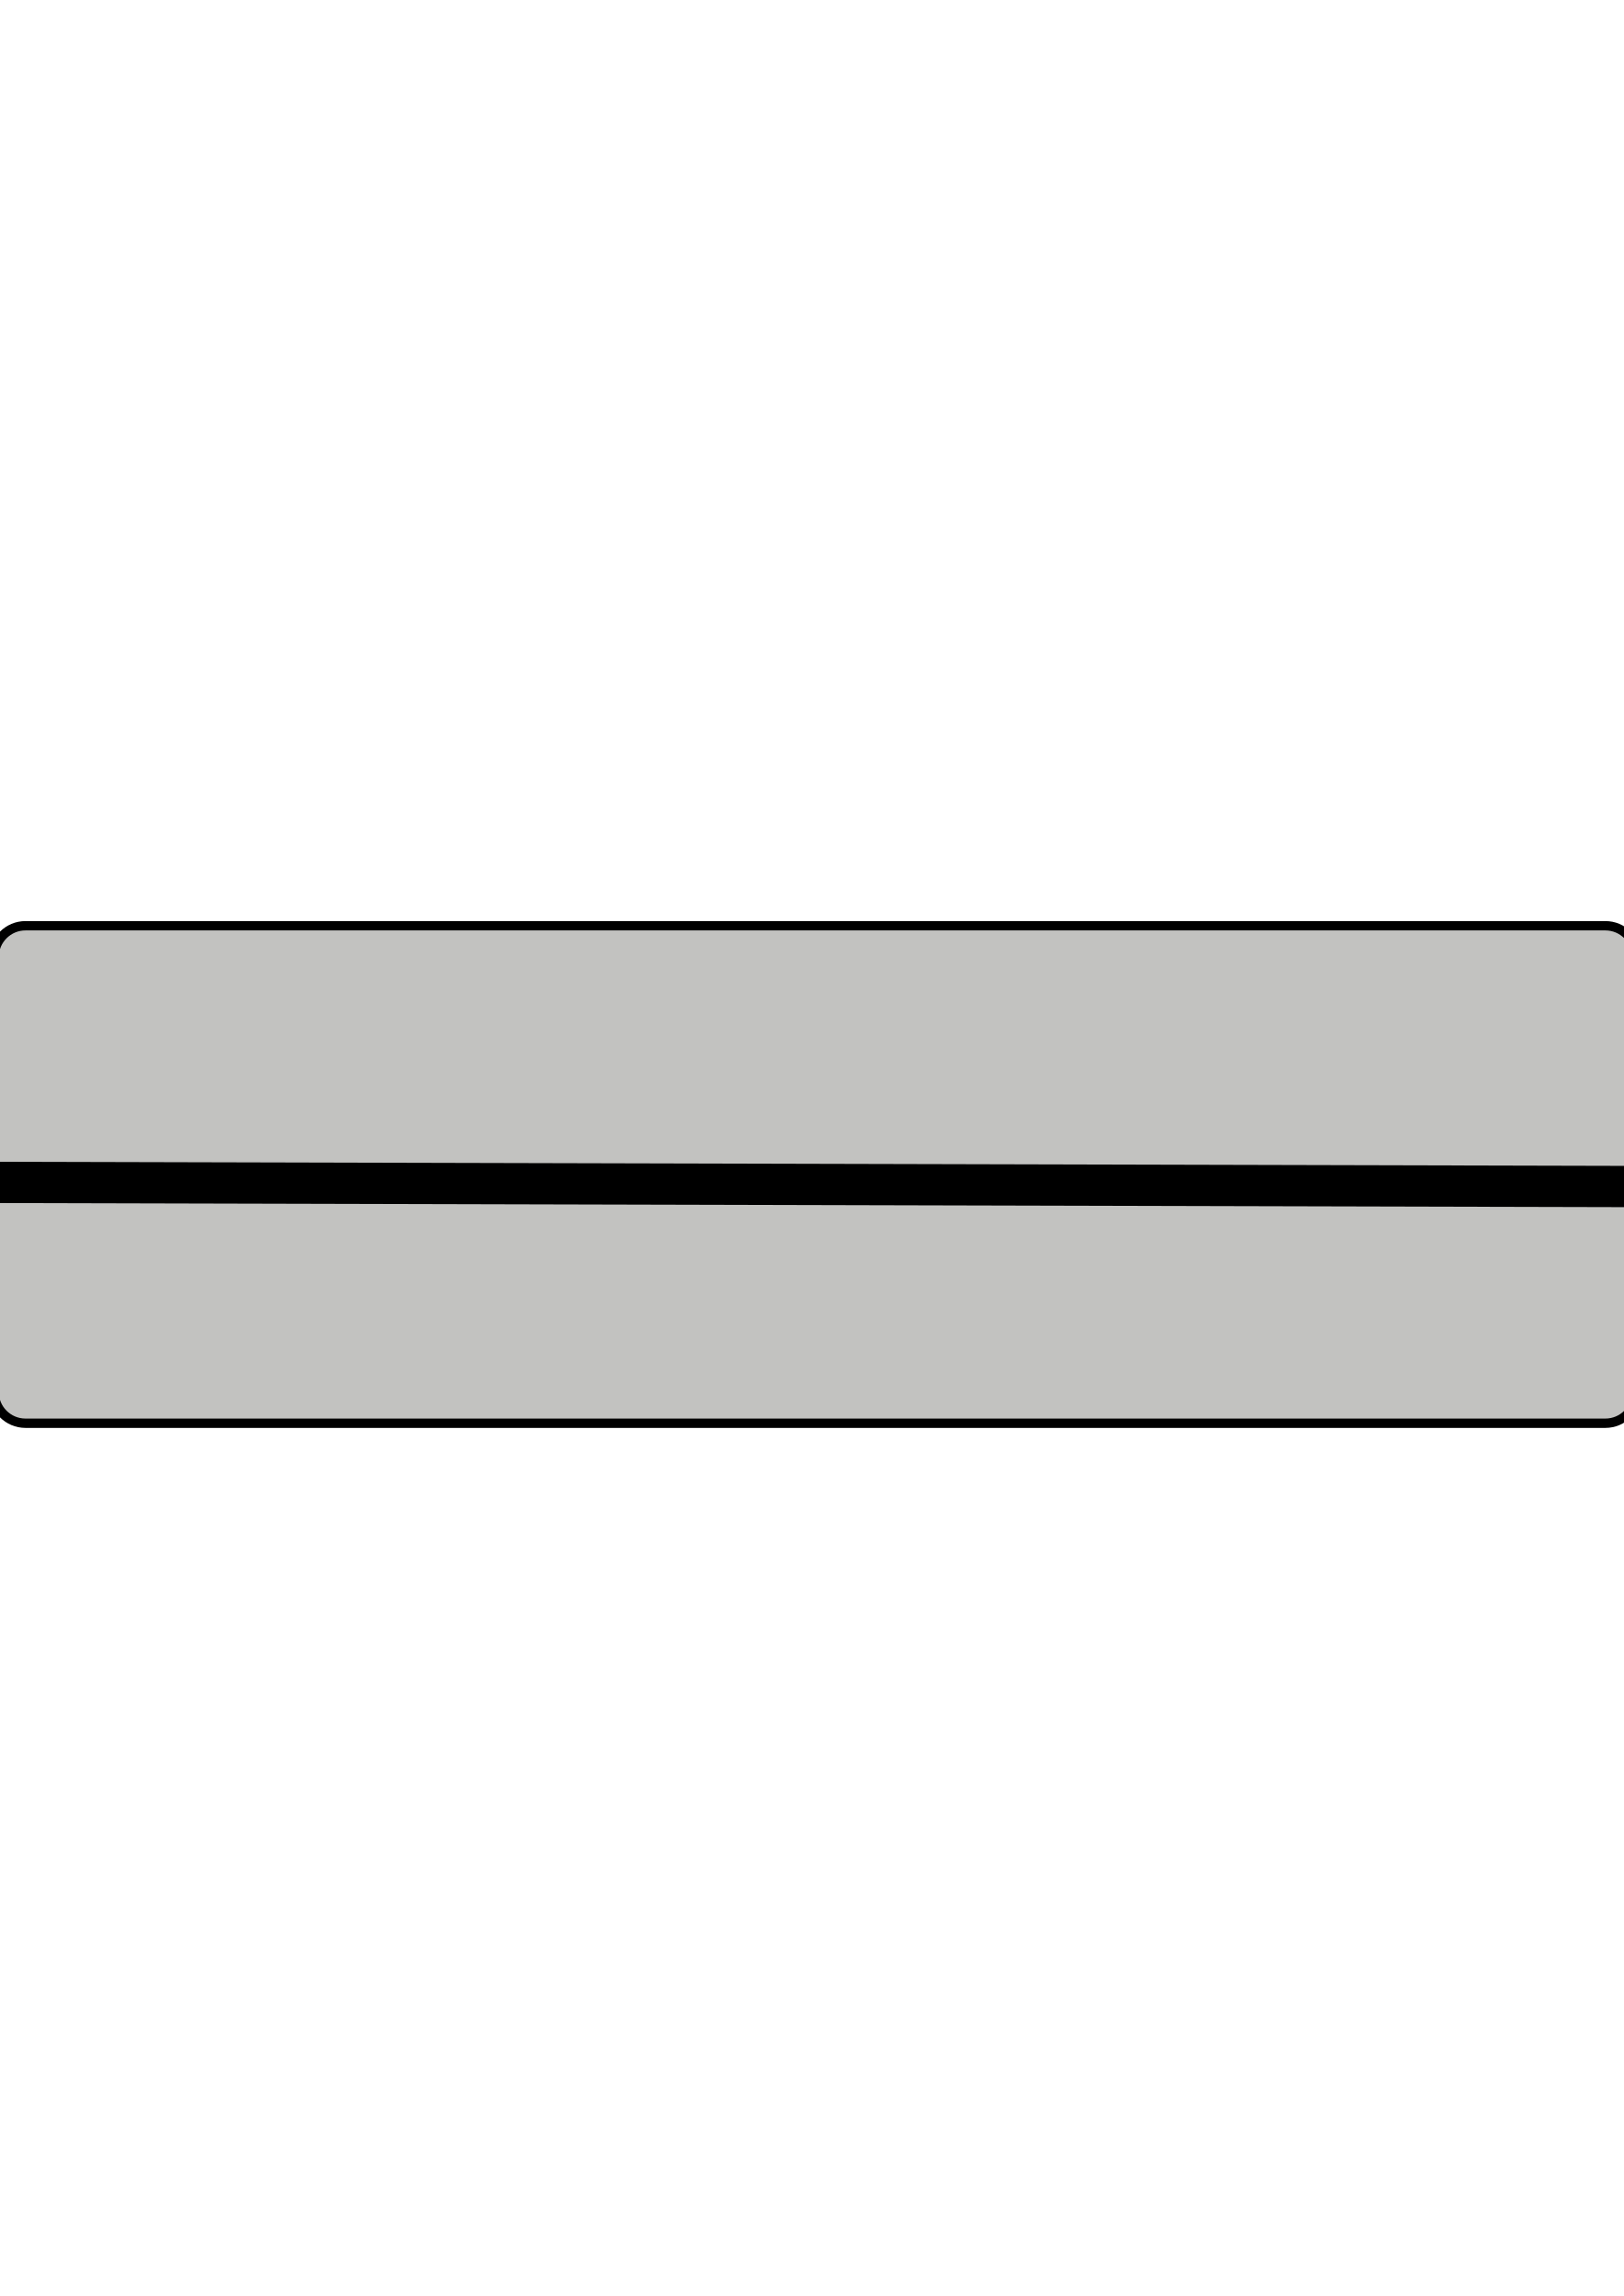
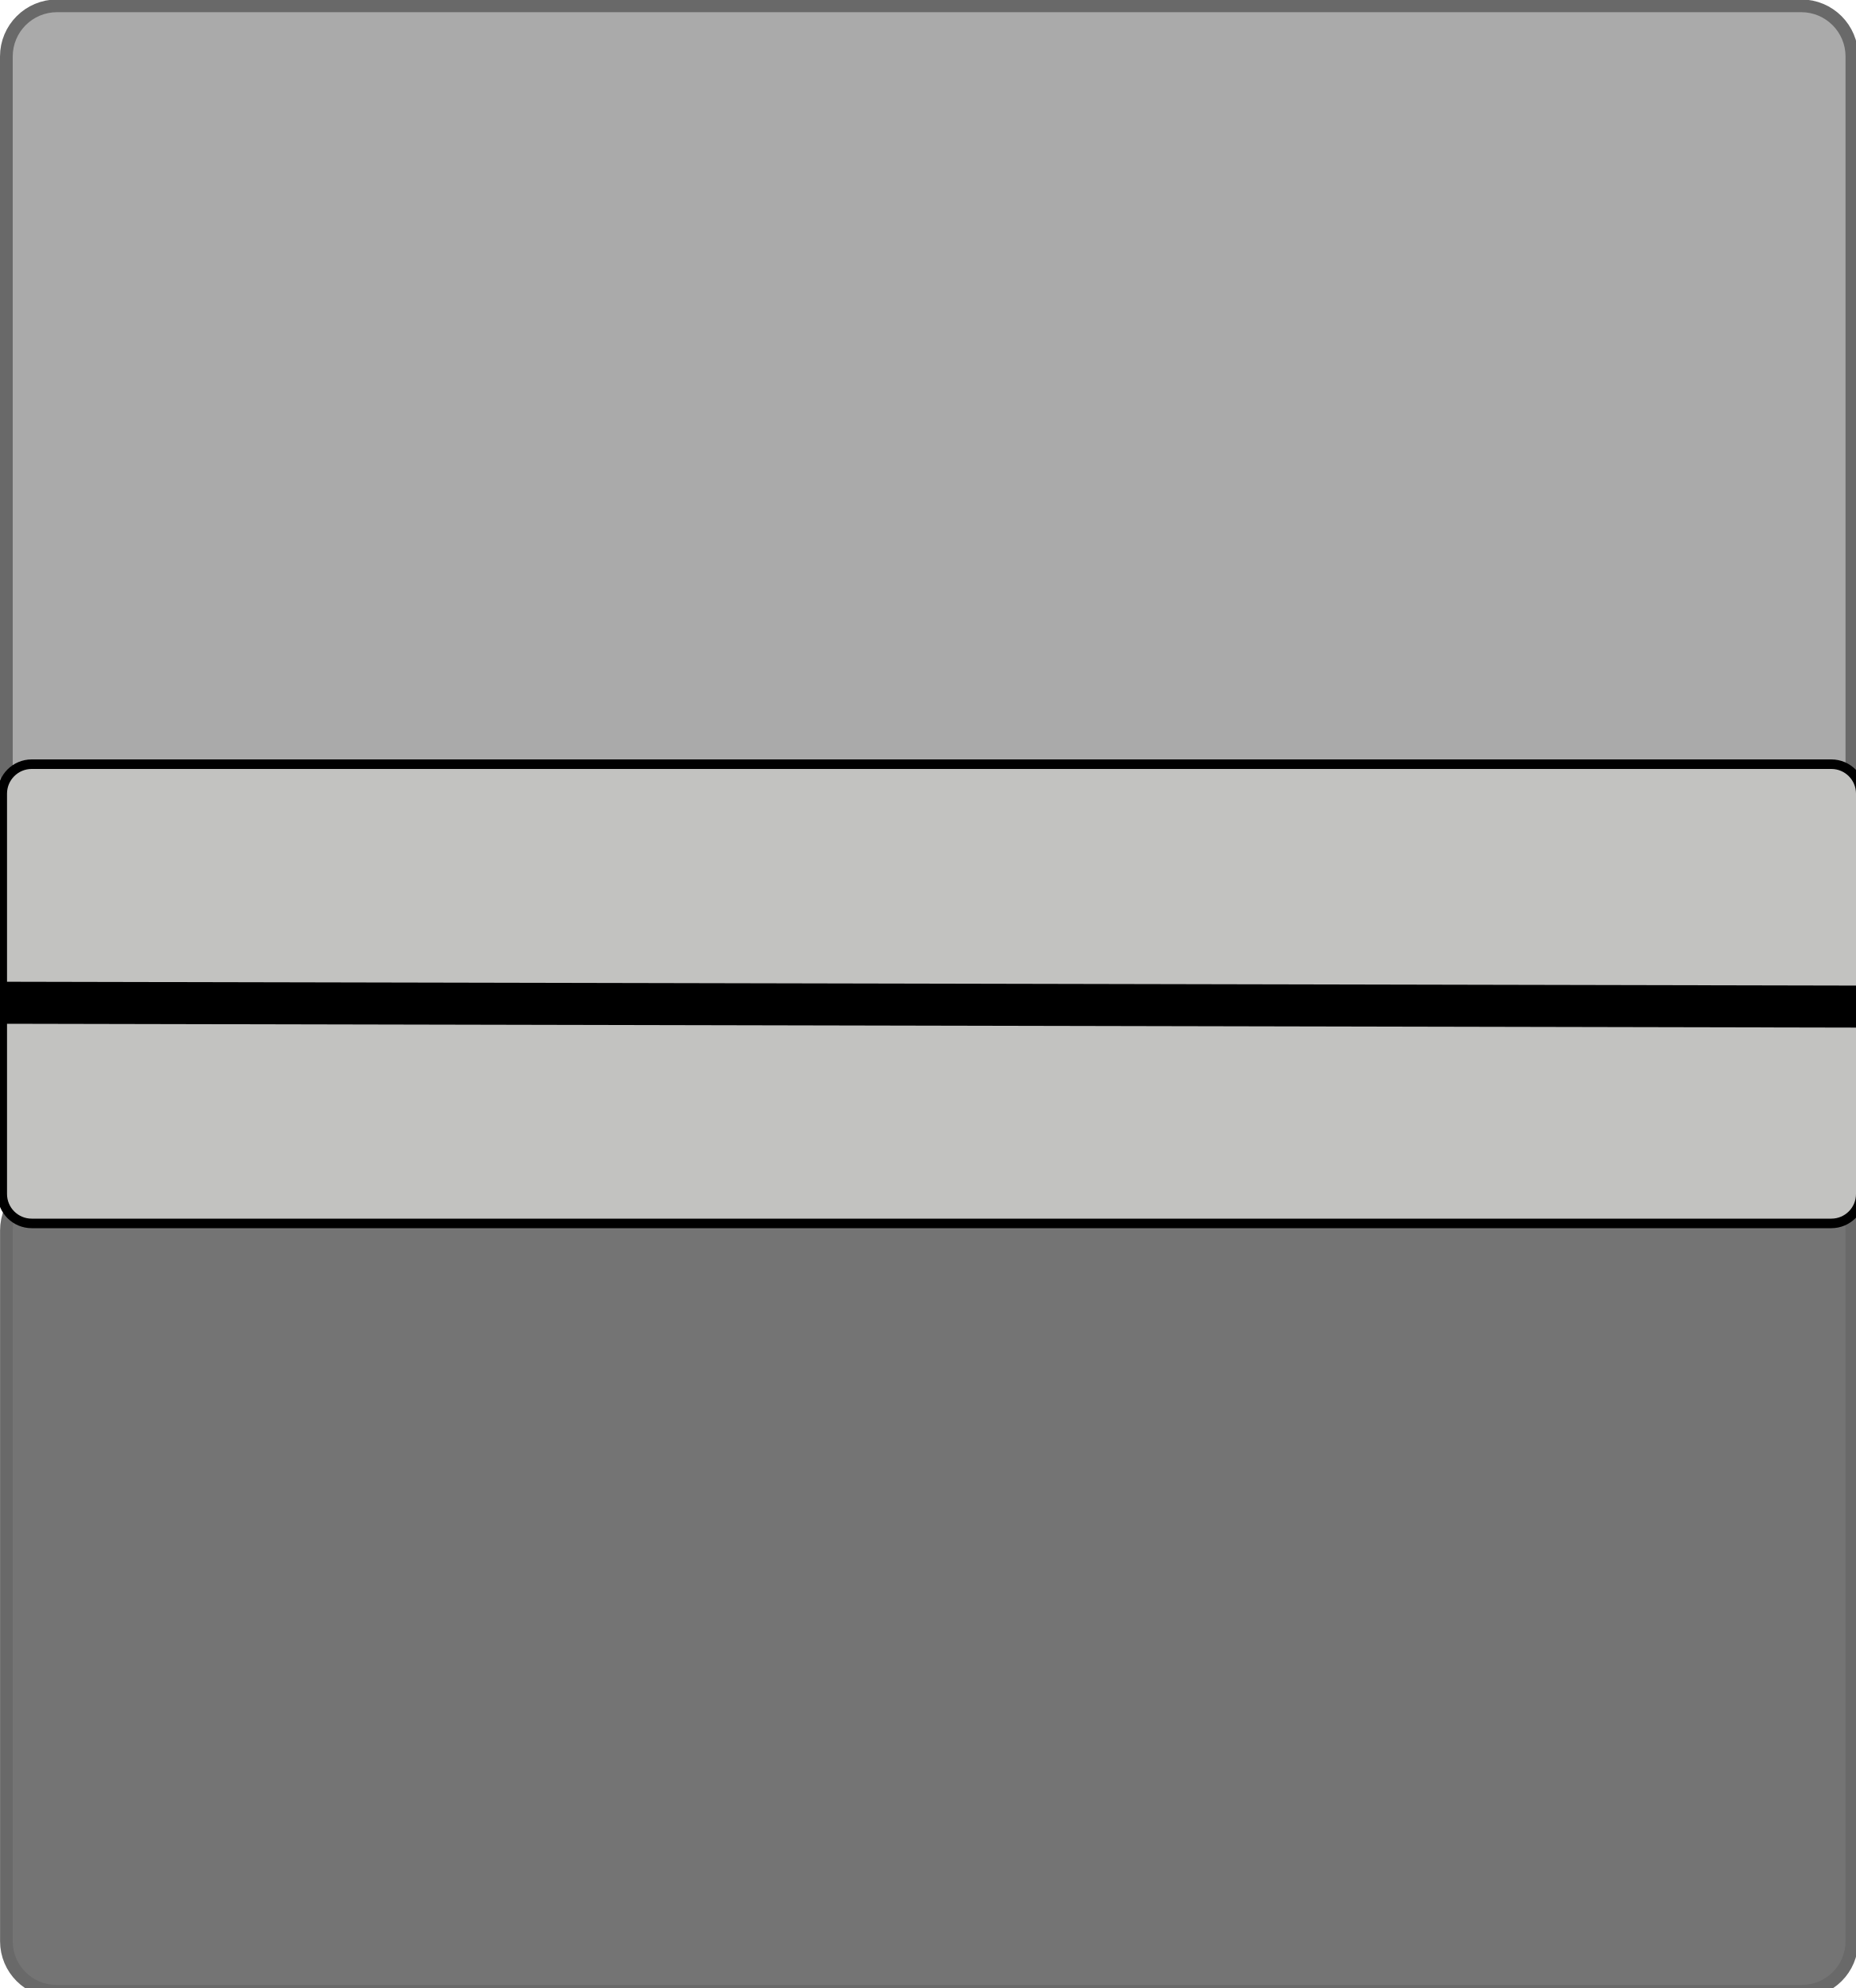
- <svg xmlns="http://www.w3.org/2000/svg" xmlns:xlink="http://www.w3.org/1999/xlink" id="svg953" version="1.1" viewBox="0 0 210 297" height="297mm" width="210mm">
+ <svg xmlns="http://www.w3.org/2000/svg" xmlns:xlink="http://www.w3.org/1999/xlink" width="14mm" height="15mm" viewBox="0 0 14 15" version="1.1" id="svg953">
  <defs id="defs947">
-     <pattern patternTransform="matrix(8.668719,0,0,10.16998,17.39397,-2.312356)" id="pattern3745" xlink:href="#Packedcircles" />
-     <pattern patternUnits="userSpaceOnUse" width="1" height="1.732" patternTransform="translate(0,0) scale(10,10)" id="Packedcircles">
-       <circle style="fill:black;stroke:none" cx="0" cy="0.5" r="0.5" id="circle2620" />
-       <circle style="fill:black;stroke:none" cx="1" cy="0.5" r="0.5" id="circle2622" />
-       <circle style="fill:black;stroke:none" cx="0.5" cy="1.366" r="0.5" id="circle2624" />
-       <circle style="fill:black;stroke:none" cx="0.5" cy="-0.366" r="0.5" id="circle2626" />
-     </pattern>
-     <pattern xlink:href="#Packedcircles-3" id="pattern3745-1" patternTransform="matrix(8.668719,0,0,10.16998,17.61291,167.8096)" />
-     <pattern id="Packedcircles-3" patternTransform="translate(0,0) scale(10,10)" height="1.732" width="1" patternUnits="userSpaceOnUse">
-       <circle id="circle2620-7" r="0.5" cy="0.5" cx="0" style="fill:black;stroke:none" />
-       <circle id="circle2622-7" r="0.5" cy="0.5" cx="1" style="fill:black;stroke:none" />
-       <circle id="circle2624-4" r="0.5" cy="1.366" cx="0.5" style="fill:black;stroke:none" />
-       <circle id="circle2626-6" r="0.5" cy="-0.366" cx="0.5" style="fill:black;stroke:none" />
-     </pattern>
-     <pattern xlink:href="#Packedcircles-5-1" id="pattern3657-5" patternTransform="matrix(8.668719,0,0,10.2893,17.48678,170.3623)" />
-     <pattern patternUnits="userSpaceOnUse" width="1" height="1.732" patternTransform="translate(0,0) scale(10,10)" id="Packedcircles-5-1">
-       <circle style="fill:black;stroke:none" cx="0" cy="0.5" r="0.5" id="circle2620-8-2" />
-       <circle style="fill:black;stroke:none" cx="1" cy="0.5" r="0.5" id="circle2622-1-6" />
-       <circle style="fill:black;stroke:none" cx="0.5" cy="1.366" r="0.5" id="circle2624-6-5" />
-       <circle style="fill:black;stroke:none" cx="0.5" cy="-0.366" r="0.5" id="circle2626-3-7" />
-     </pattern>
-     <pattern patternTransform="matrix(8.668719,0,0,10.41767,18.41739,-3.274962)" id="pattern3745-1-1" xlink:href="#Packedcircles-3-9" />
-     <pattern patternUnits="userSpaceOnUse" width="1" height="1.732" patternTransform="translate(0,0) scale(10,10)" id="Packedcircles-3-9">
-       <circle style="fill:black;stroke:none" cx="0" cy="0.5" r="0.5" id="circle2620-7-9" />
-       <circle style="fill:black;stroke:none" cx="1" cy="0.5" r="0.5" id="circle2622-7-5" />
-       <circle style="fill:black;stroke:none" cx="0.5" cy="1.366" r="0.5" id="circle2624-4-9" />
-       <circle style="fill:black;stroke:none" cx="0.5" cy="-0.366" r="0.5" id="circle2626-6-2" />
-     </pattern>
-     <pattern patternTransform="matrix(8.668719,0,0,10.53989,18.29126,-0.6601028)" id="pattern3657-5-0" xlink:href="#Packedcircles-5-1-6" />
-     <pattern id="Packedcircles-5-1-6" patternTransform="translate(0,0) scale(10,10)" height="1.732" width="1" patternUnits="userSpaceOnUse">
-       <circle id="circle2620-8-2-9" r="0.5" cy="0.5" cx="0" style="fill:black;stroke:none" />
-       <circle id="circle2622-1-6-4" r="0.5" cy="0.5" cx="1" style="fill:black;stroke:none" />
-       <circle id="circle2624-6-5-6" r="0.5" cy="1.366" cx="0.5" style="fill:black;stroke:none" />
-       <circle id="circle2626-3-7-9" r="0.5" cy="-0.366" cx="0.5" style="fill:black;stroke:none" />
+     <pattern xlink:href="#Packedcircles" id="pattern3745" patternTransform="matrix(8.668719,0,0,10.16998,17.39397,-2.312356)" />
+     <pattern id="Packedcircles" patternTransform="translate(0,0) scale(10,10)" height="1.732" width="1" patternUnits="userSpaceOnUse">
+       <circle id="circle2620" r="0.5" cy="0.5" cx="0" style="fill:black;stroke:none" />
+       <circle id="circle2622" r="0.5" cy="0.5" cx="1" style="fill:black;stroke:none" />
+       <circle id="circle2624" r="0.5" cy="1.366" cx="0.5" style="fill:black;stroke:none" />
+       <circle id="circle2626" r="0.5" cy="-0.366" cx="0.5" style="fill:black;stroke:none" />
    </pattern>
  </defs>
-   <g id="layer1">
-     <rect ry="6.988" y="169.347" x="-0.736" height="127.621" width="211.666" id="rect1534-4-9" style="opacity:0.17;isolation:auto;mix-blend-mode:lighten;fill:url(#pattern3745-1);fill-opacity:1;fill-rule:nonzero;stroke:#7b7676;stroke-width:0;stroke-linecap:round;stroke-linejoin:round;stroke-miterlimit:0;stroke-dasharray:none;stroke-dashoffset:0;stroke-opacity:0.637;paint-order:stroke markers fill" />
-     <rect style="opacity:0.17;isolation:auto;mix-blend-mode:lighten;fill:url(#pattern3657-5);fill-opacity:1;fill-rule:nonzero;stroke:#7b7676;stroke-width:0;stroke-linecap:round;stroke-linejoin:round;stroke-miterlimit:0;stroke-dasharray:none;stroke-dashoffset:0;stroke-opacity:0.637;paint-order:stroke markers fill" id="rect1534-4-8-5" width="211.666" height="129.118" x="-0.862" y="171.918" ry="7.07" />
-     <rect style="opacity:0.17;isolation:auto;mix-blend-mode:lighten;fill:url(#pattern3745-1-1);fill-opacity:1;fill-rule:nonzero;stroke:#7b7676;stroke-width:0;stroke-linecap:round;stroke-linejoin:round;stroke-miterlimit:0;stroke-dasharray:none;stroke-dashoffset:0;stroke-opacity:0.637;paint-order:stroke markers fill" id="rect1534-4-9-2" width="211.666" height="130.729" x="0.069" y="-1.7" ry="7.158" />
-     <rect ry="7.242" y="0.933" x="-0.058" height="132.263" width="211.666" id="rect1534-4-8-5-3" style="opacity:0.17;isolation:auto;mix-blend-mode:lighten;fill:url(#pattern3657-5-0);fill-opacity:1;fill-rule:nonzero;stroke:#7b7676;stroke-width:0;stroke-linecap:round;stroke-linejoin:round;stroke-miterlimit:0;stroke-dasharray:none;stroke-dashoffset:0;stroke-opacity:0.637;paint-order:stroke markers fill" />
+   <g style="display:inline" id="layer1">
+     <rect ry="0.334" y="0.092" x="0.096" height="6.093" width="13.829" id="rect1534-3" style="display:inline;opacity:1;fill:#aaaaaa;fill-opacity:1;stroke:#696969;stroke-width:0.192;stroke-linecap:square;stroke-linejoin:miter;stroke-miterlimit:0;stroke-dasharray:none;stroke-dashoffset:0;stroke-opacity:1;paint-order:stroke markers fill" />
+     <rect style="display:inline;opacity:1;fill:#747474;fill-opacity:1;stroke:#696969;stroke-width:0.191;stroke-linecap:square;stroke-linejoin:miter;stroke-miterlimit:0;stroke-dasharray:none;stroke-dashoffset:0;stroke-opacity:1;paint-order:stroke markers fill" id="rect1534-3-9" width="13.829" height="6.023" x="0.096" y="8.954" ry="0.33" />
  </g>
-   <g id="layer2">
-     <rect ry="3.457" y="120.356" x="-0.16" height="63.142" width="211.246" id="rect1534" style="opacity:1;fill:#c2c2c0;fill-opacity:1;stroke:#000000;stroke-width:2.42;stroke-linecap:square;stroke-linejoin:miter;stroke-miterlimit:0;stroke-dasharray:none;stroke-dashoffset:0;stroke-opacity:1;paint-order:stroke markers fill" />
+   <g style="display:inline" id="layer2">
+     <rect style="opacity:1;fill:#c2c2c0;fill-opacity:1;stroke:#000000;stroke-width:0.144;stroke-linecap:square;stroke-linejoin:miter;stroke-miterlimit:0;stroke-dasharray:none;stroke-dashoffset:0;stroke-opacity:1;paint-order:stroke markers fill" id="rect1534" width="13.951" height="3.393" x="0.053" y="5.802" ry="0.186" />
  </g>
-   <g id="layer3">
-     <path id="path3874" d="M 211.564,153.486 C -0.864,152.951 -0.864,152.951 -0.864,152.951" style="fill:none;stroke:#000000;stroke-width:5.338;stroke-linecap:butt;stroke-linejoin:miter;stroke-miterlimit:4;stroke-dasharray:none;stroke-opacity:1" />
+   <g style="display:inline" id="layer3">
+     <path style="fill:none;stroke:#000000;stroke-width:0.317;stroke-linecap:butt;stroke-linejoin:miter;stroke-miterlimit:4;stroke-dasharray:none;stroke-opacity:1" d="M 14.012,7.595 C 0.007,7.566 0.007,7.566 0.007,7.566" id="path3874" />
  </g>
</svg>
